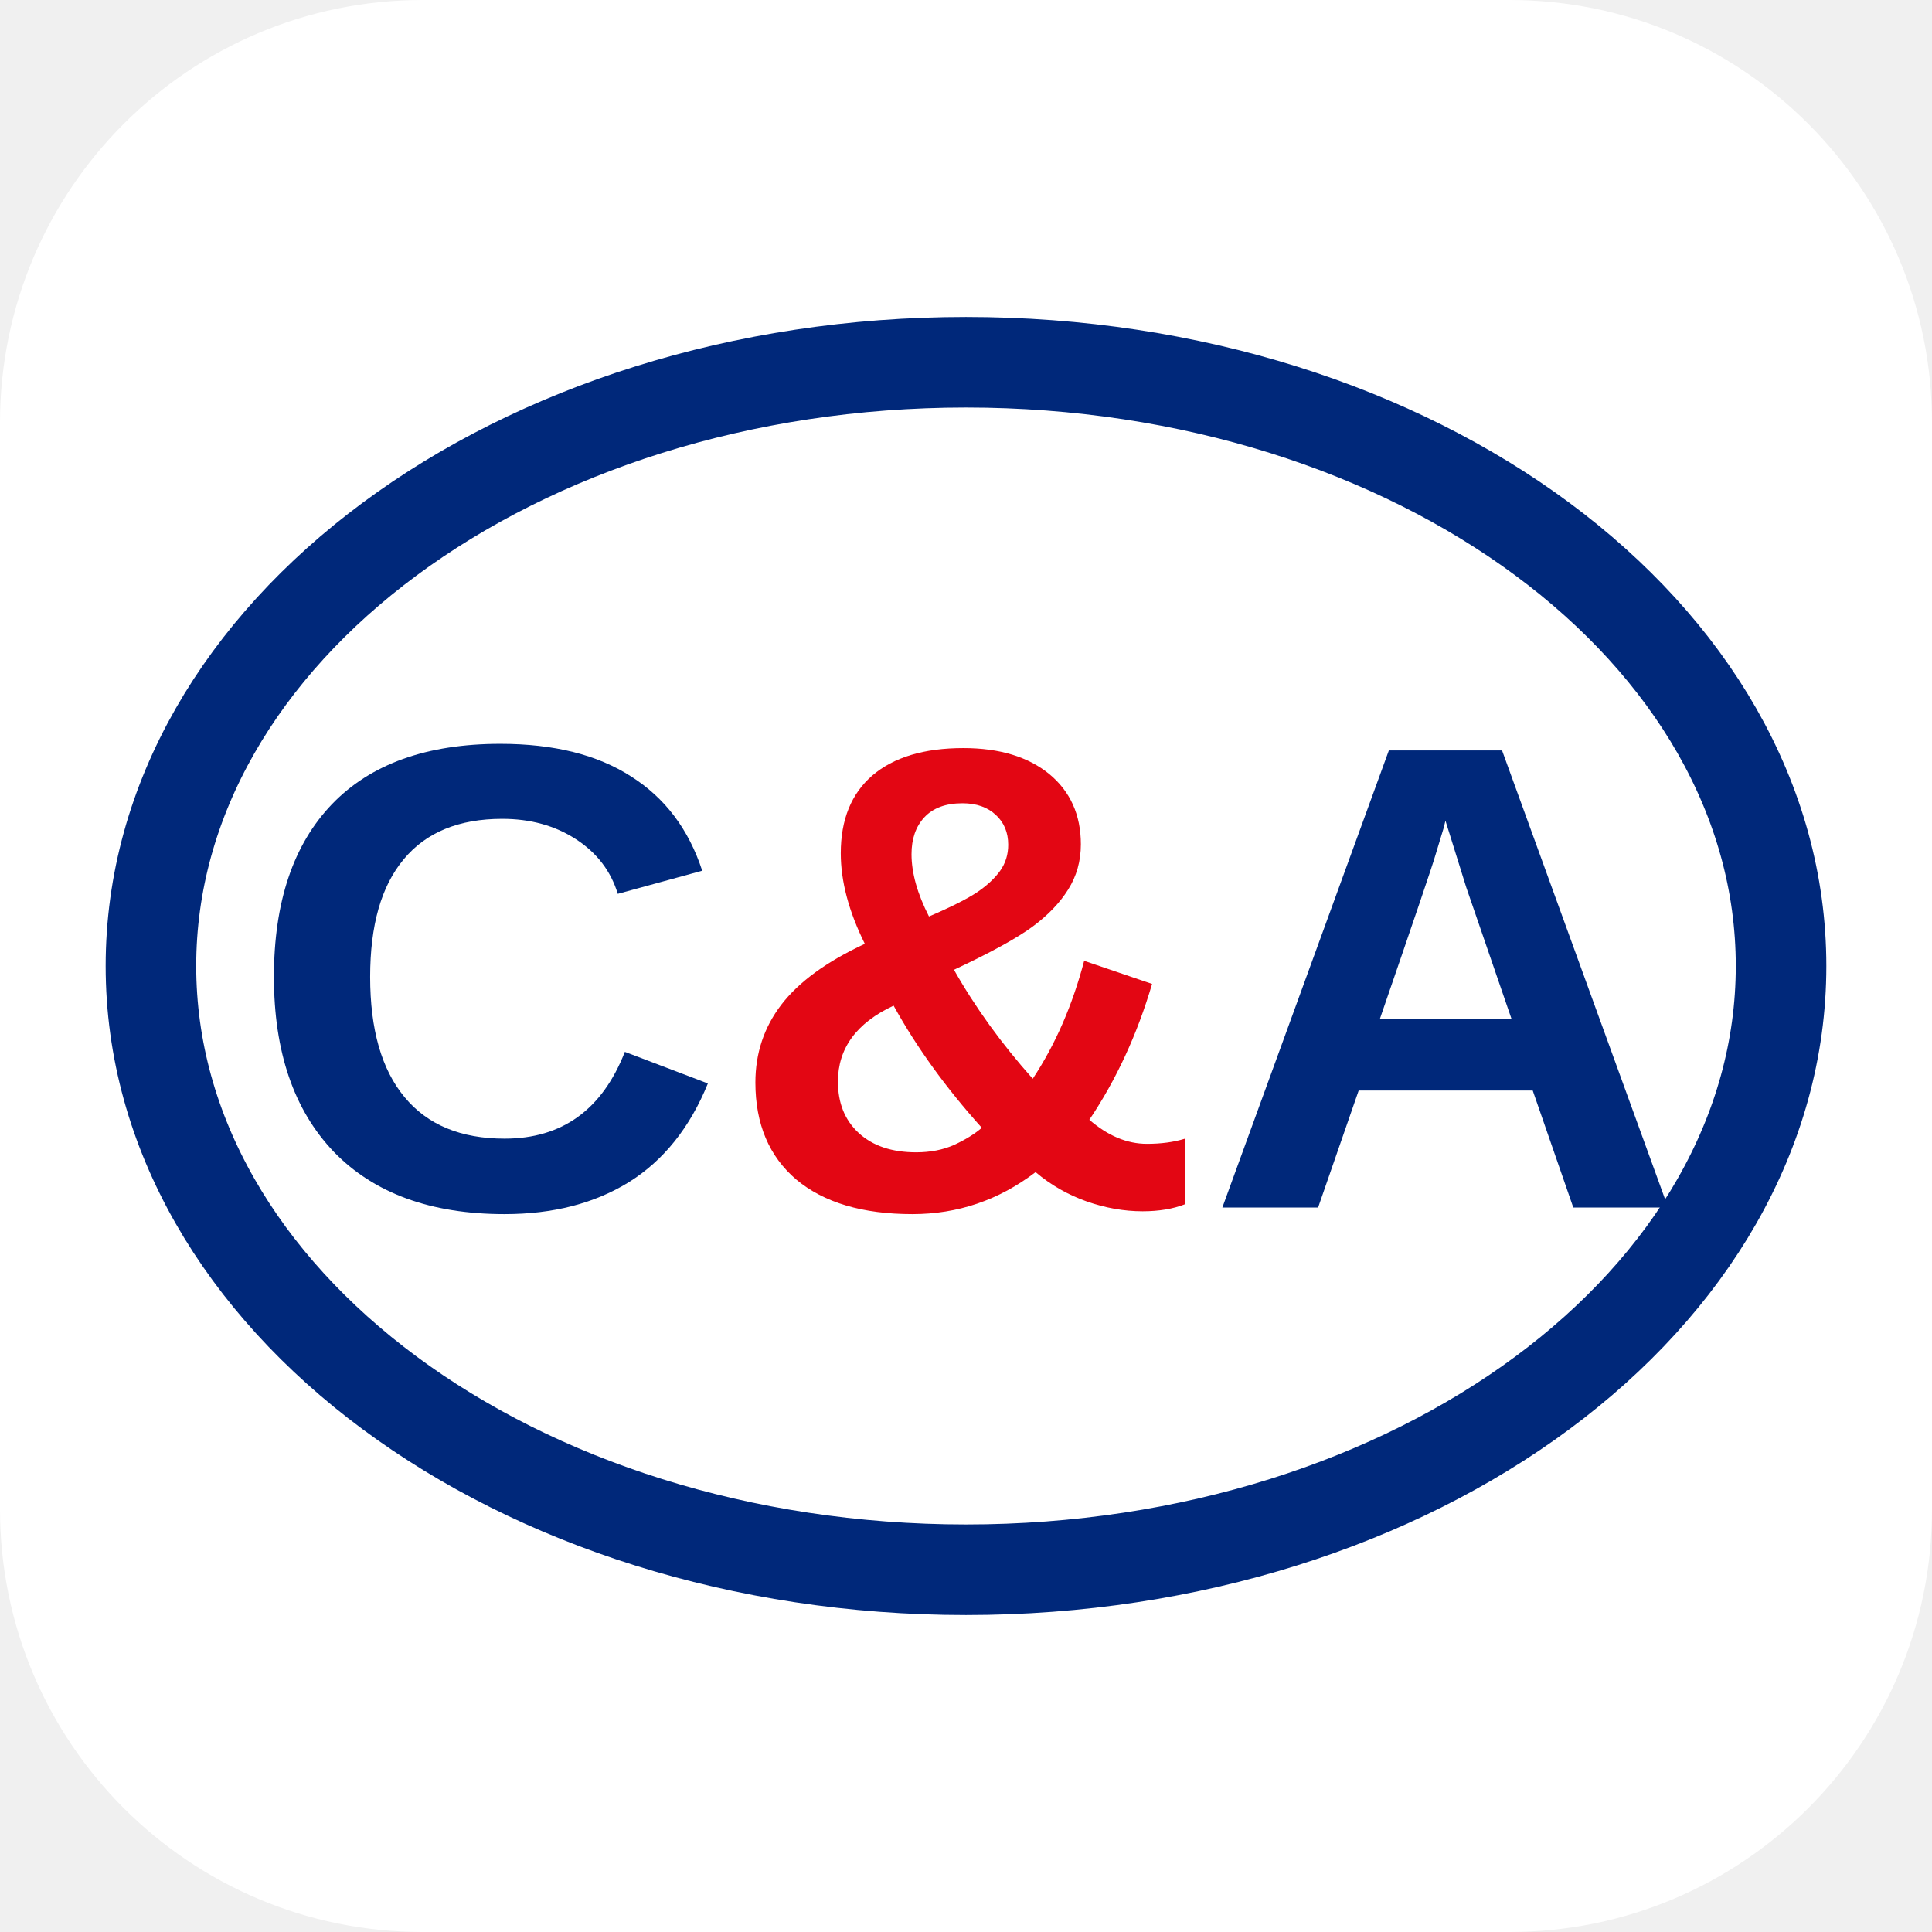
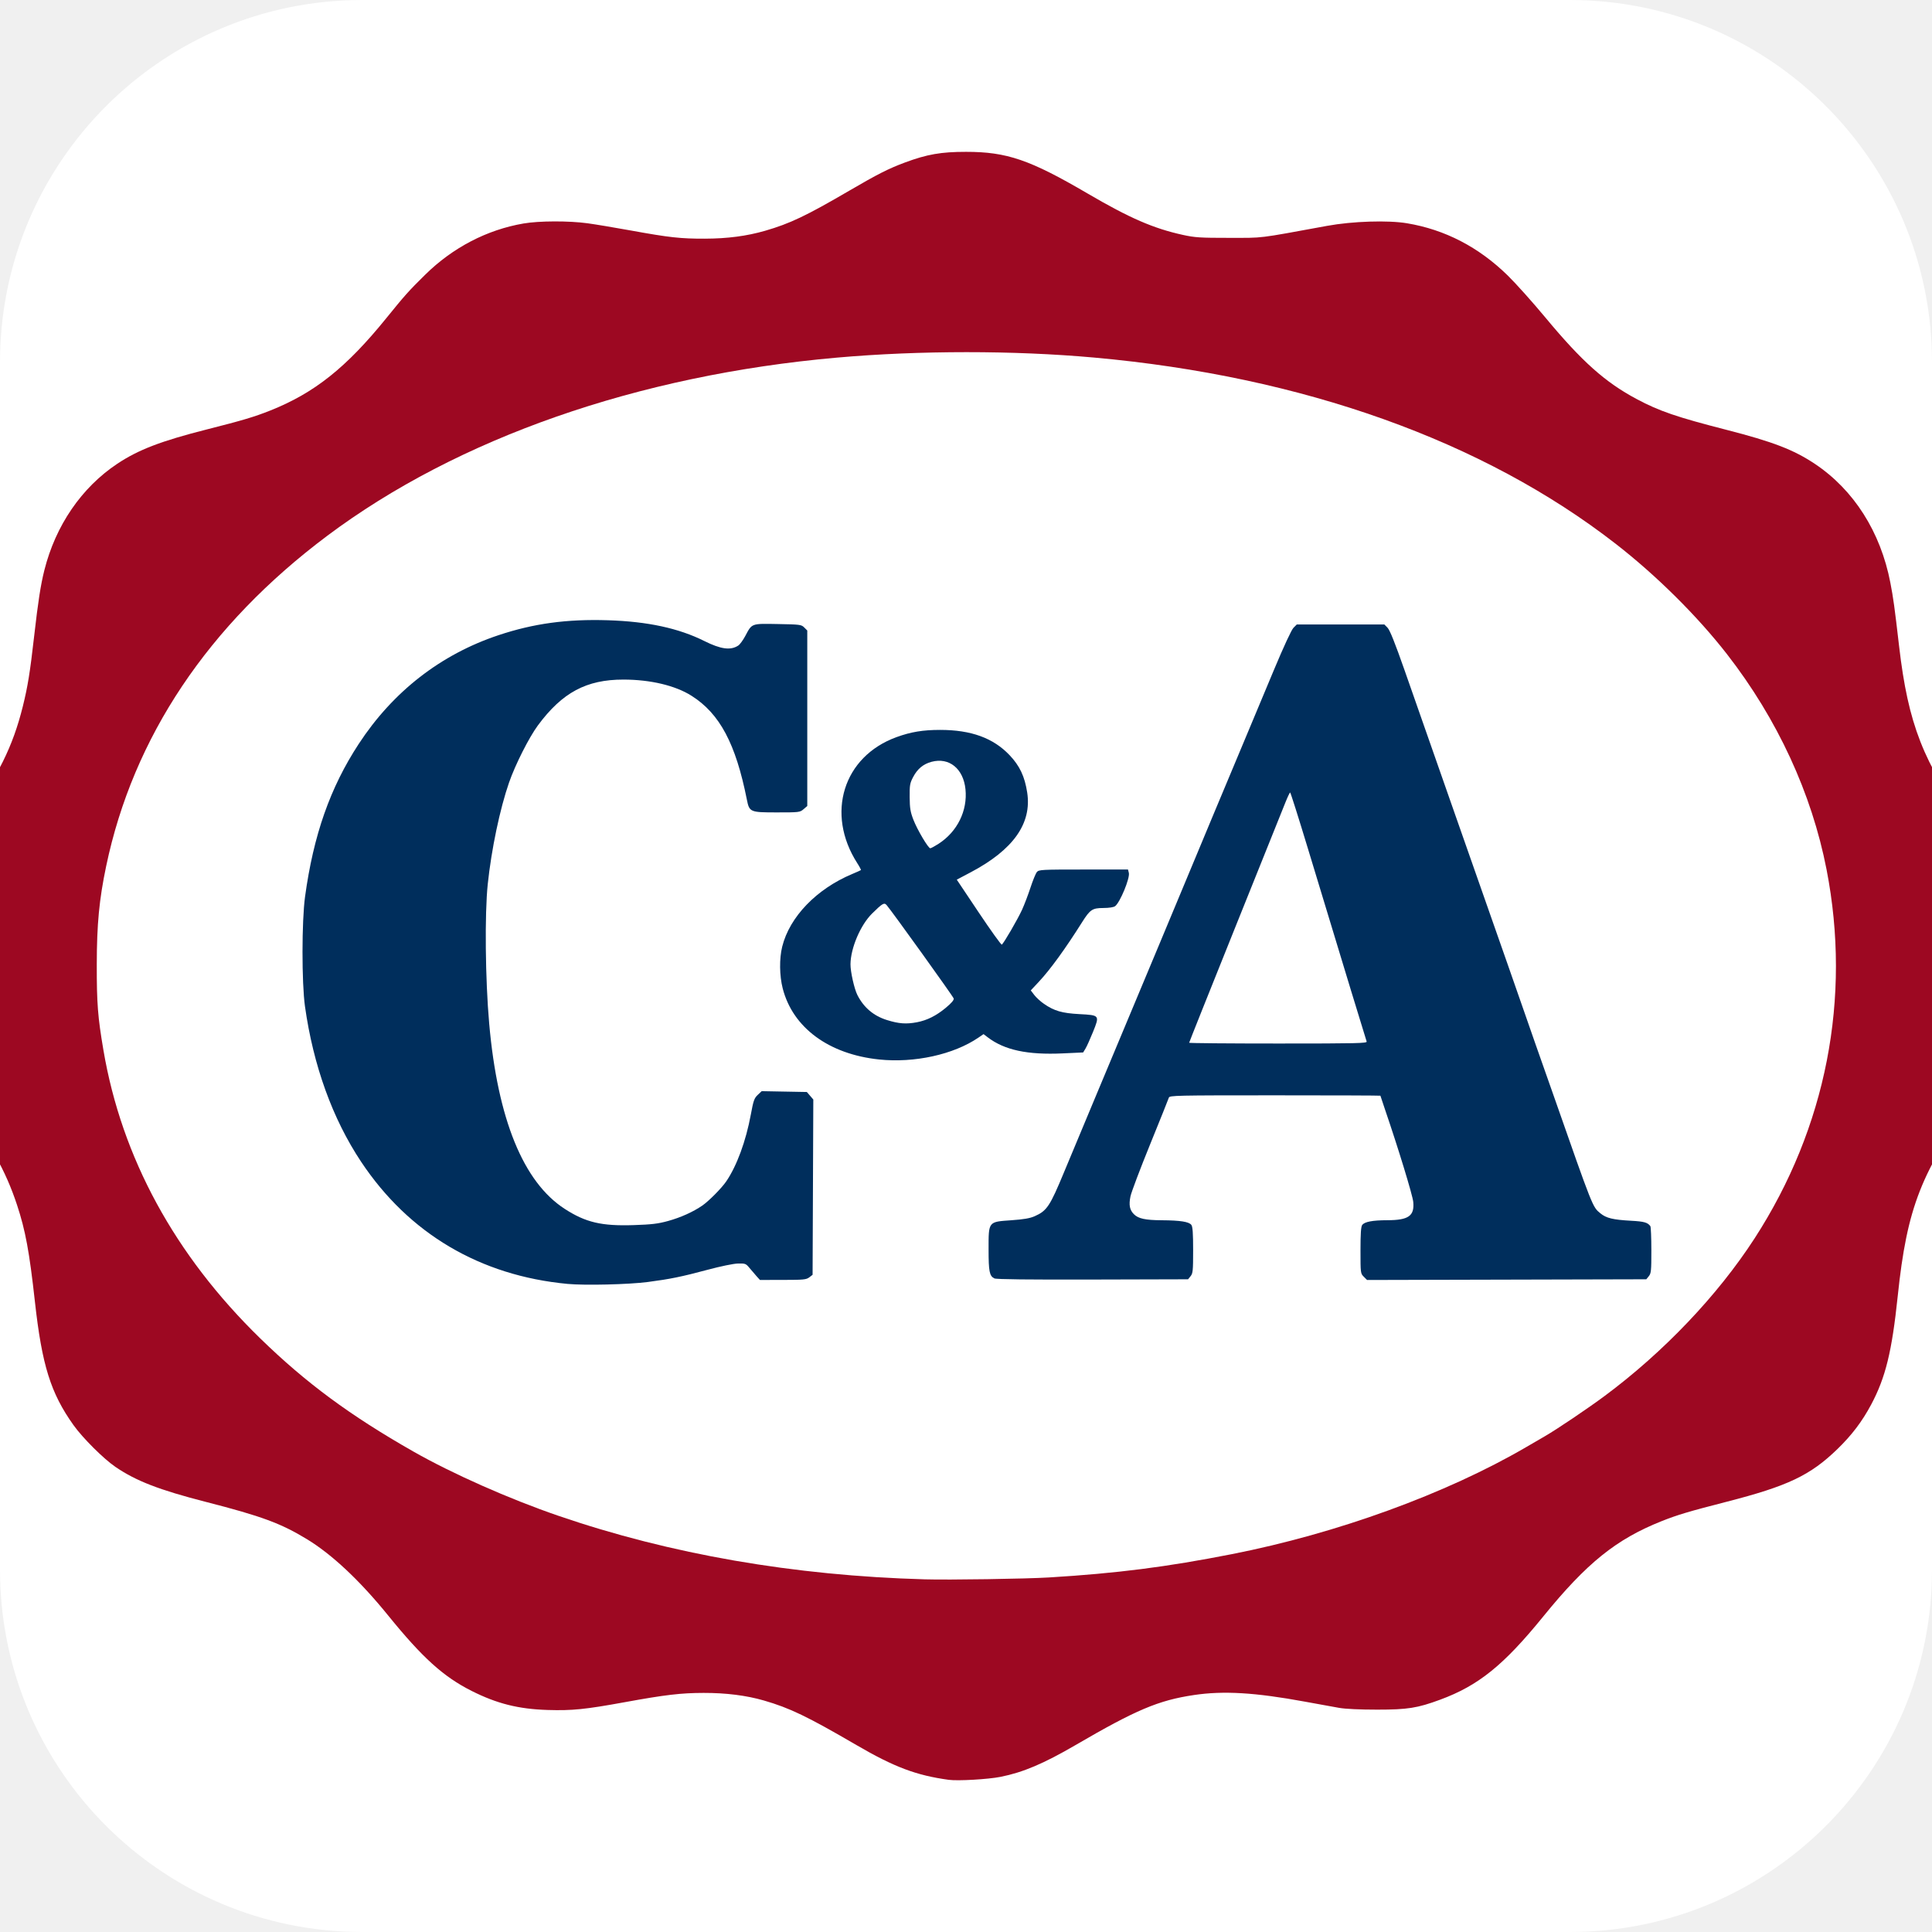
- <svg xmlns="http://www.w3.org/2000/svg" viewBox="0 0 64 64">
-   <rect width="64" height="64" rx="14" fill="#FFFFFF" />
-   <ellipse cx="32" cy="32" rx="27" ry="20" fill="none" stroke="#00287A" stroke-width="3" />
-   <text x="32" y="40" text-anchor="middle" font-family="Poppins, Arial, sans-serif" font-size="22" font-weight="700" fill="#00287A">C<tspan fill="#E30613">&amp;</tspan>A</text>
+ <svg xmlns="http://www.w3.org/2000/svg" viewBox="0 0 1600 1600">
+   <rect width="1600" height="1600" rx="300" fill="#ffffff" />
+   <g transform="translate(-80 125) scale(1.10)">
+     <path fill="#9d0822" d="m 787,1226.342 c -24.471,-3.358 -41.028,-9.596 -69.5,-26.187 -36.923,-21.515 -50.221,-27.916 -69.689,-33.543 -13.192,-3.813 -28.446,-5.735 -45.311,-5.708 -17.087,0.027 -28.992,1.427 -59.5,6.998 -29.667,5.417 -39.512,6.414 -57.848,5.855 -22,-0.67 -38.216,-4.726 -57.308,-14.333 -21.29,-10.713 -37.06,-24.968 -62.974,-56.924 -21.24,-26.191 -42.165,-45.838 -61.086,-57.35 -19.647,-11.955 -34.117,-17.288 -76.284,-28.113 -34.905,-8.961 -52.211,-15.654 -67.738,-26.198 -8.967,-6.09 -24.738,-21.787 -31.707,-31.56 C 110.872,935.182 104.296,914.123 98.996,866.212 94.863,828.847 91.878,812.699 85.578,793.618 76.95,767.487 65.466,747.08 39.931,712.5 23.558,690.329 13.088,672.38 7.555,657 -1.696,631.284 -2.094,599.666 6.503,573.42 12.561,554.929 20.836,540.863 47.351,503.989 71.414,470.526 82.408,448.363 89.897,418.221 93.641,403.155 95.329,392.683 98.476,365 c 2.925,-25.73 4.857,-38.21 7.624,-49.248 8.455,-33.738 27.986,-62.275 54.9,-80.215 15.862,-10.573 33.095,-17.177 67.657,-25.925 26.637,-6.742 35.555,-9.401 47.57,-14.184 C 309.426,182.211 333.426,163.116 363.487,126 377.649,108.514 380.317,105.53 392.791,93.236 413.553,72.772 439.327,59.345 466.926,54.615 478.645,52.607 500.747,52.533 515,54.454 c 5.775,0.778 20.58,3.248 32.9,5.488 28.687,5.215 37.258,6.16 55.443,6.108 17.096,-0.048 31.585,-1.947 45.435,-5.953 C 667.45,54.696 679.746,48.837 712.22,29.869 733.398,17.499 741.731,13.28 754,8.719 c 16.661,-6.194 27.212,-8.038 46,-8.039 30.765,-0.002 48.109,5.938 91.5,31.338 31.661,18.533 49.63,26.339 71.852,31.211 8.969,1.966 12.994,2.223 34.648,2.21 26.747,-0.016 20.309,0.771 74,-9.057 18.966,-3.472 45.664,-4.327 60.041,-1.923 28.59,4.781 53.925,17.915 75.789,39.29 6.049,5.913 18.844,20.202 28.435,31.752 27.482,33.096 44.912,48.651 68.735,61.338 17.019,9.063 29.952,13.494 67.5,23.125 34.965,8.968 50.622,14.99 66.5,25.574 29.386,19.588 49.569,51.319 56.906,89.463 2.293,11.924 3.108,17.838 6.615,48.009 6.784,58.367 18.284,87.793 52.611,134.619 14.592,19.905 24.821,35.504 30.226,46.093 13.492,26.432 17.721,57.475 11.753,86.279 -4.673,22.555 -14.762,42.306 -37.035,72.5 -40.755,55.251 -51.628,82.996 -58.586,149.5 -4.386,41.918 -9.144,61.379 -19.997,81.78 -6.748,12.686 -14.618,23.071 -25.415,33.536 -20.458,19.831 -37.32,27.845 -83.578,39.72 -28.388,7.288 -36.898,9.827 -48.727,14.535 -34.297,13.653 -56.418,31.472 -89.273,71.912 -29.757,36.626 -48.695,51.895 -77.56,62.538 -17.167,6.33 -24.451,7.478 -47.44,7.478 -12.969,0 -23.868,-0.506 -28.5,-1.323 -4.125,-0.728 -15.825,-2.852 -26,-4.72 -37.364,-6.862 -61.093,-8.276 -83.311,-4.967 -26.755,3.985 -43.589,11.094 -89.189,37.665 -24.017,13.995 -39.48,20.551 -56.465,23.942 -9.385,1.873 -32.186,3.185 -39.035,2.245 z" />
+     <path fill="#ffffff" d="m 862.5,1073.98 c 51.218,-3.122 88.369,-7.859 137.717,-17.56 79.146,-15.558 161.242,-45.418 221.534,-80.576 4.812,-2.806 11.224,-6.535 14.249,-8.286 9.05,-5.239 32.136,-20.801 44.718,-30.143 44.518,-33.054 85.155,-75.747 112.956,-118.671 C 1447.641,735.417 1466.718,637.686 1447.888,541 1436.714,483.625 1410.84,427.641 1372.998,378.962 1350.645,350.207 1319.866,319.675 1289.194,295.829 1189.409,218.25 1053.499,169.706 896.5,155.568 836.044,150.123 765.088,150.132 703,155.591 553.062,168.774 417.241,216.239 319.101,289.751 229.471,356.889 172.997,441.286 152.65,538.5 c -5.259,25.129 -7.024,43.621 -7.064,74 -0.038,29.375 0.743,39.437 5.007,64.5 13.758,80.87 53.719,154.321 118.059,217 34.37,33.483 67.582,58.017 115.347,85.208 29.22,16.634 71.87,35.541 108.845,48.25 84.407,29.013 177.521,45.179 276.155,47.945 18.431,0.517 76.075,-0.36 93.5,-1.423 z" />
+     <path fill="#002e5c" d="M 500,852.975 C 434.065,846.745 380.553,815.076 344.585,761 323.065,728.644 308.582,688.547 302.327,644 c -2.486,-17.706 -2.454,-64.127 0.058,-82.5 6.349,-46.436 18.925,-82.233 40.431,-115.082 25.786,-39.386 61.727,-67.347 105.187,-81.83 26.503,-8.832 51.474,-12.238 82.498,-11.252 29.824,0.948 53.162,5.982 72.5,15.639 12.41,6.197 19.777,7.183 25.526,3.416 1.229,-0.805 3.617,-4.059 5.308,-7.23 5.127,-9.619 4.359,-9.339 24.542,-8.976 16.743,0.301 17.681,0.423 19.849,2.593 l 2.275,2.278 0,66.059 0,66.059 -2.806,2.413 C 674.963,497.936 674.432,498 657.633,498 c -20.264,0 -20.734,-0.202 -22.629,-9.716 -8.389,-42.103 -20.4,-64.633 -41.629,-78.085 -12.206,-7.734 -30.954,-12.191 -51.31,-12.196 -27.853,-0.007 -45.986,9.696 -64.314,34.416 -6.691,9.024 -17.064,29.55 -21.772,43.081 -6.89,19.802 -13.288,50.328 -16.035,76.5 -2.366,22.546 -1.858,71.834 1.082,105 6.379,71.97 25.68,119.324 56.855,139.491 15.796,10.219 27.794,13.034 52.077,12.219 13.475,-0.452 18.256,-1.028 25.773,-3.107 9.512,-2.631 18.781,-6.811 25.771,-11.621 4.902,-3.374 14.579,-13.16 18.017,-18.22 7.959,-11.715 14.778,-30.264 18.476,-50.261 1.957,-10.579 2.572,-12.333 5.202,-14.815 l 2.982,-2.815 17.001,0.315 17.001,0.315 2.432,2.83 2.432,2.83 -0.271,65.977 -0.271,65.977 -2.5,1.92 c -2.241,1.721 -4.294,1.923 -19.814,1.943 L 644.872,850 l -2.492,-2.75 c -1.37,-1.512 -3.782,-4.325 -5.358,-6.25 -2.713,-3.313 -3.178,-3.493 -8.695,-3.365 -3.364,0.078 -13.014,2.061 -22.828,4.693 -19.551,5.242 -28.232,7.017 -45,9.206 -14.504,1.893 -47.424,2.678 -60.5,1.442 z" />
+     <path fill="#002e5c" d="M 821.364,848.841 C 817.666,847.032 817,843.698 817,827.009 c 0,-21.22 -0.382,-20.732 17.171,-21.959 9.284,-0.649 13.962,-1.457 17.5,-3.021 9.272,-4.1 11.476,-7.414 22.297,-33.528 3.418,-8.25 13.562,-32.55 22.542,-54 33.998,-81.212 72.947,-174.432 77.505,-185.5 2.605,-6.325 7.667,-18.475 11.248,-27 3.582,-8.525 12.817,-30.575 20.523,-49 7.706,-18.425 19.47,-46.55 26.141,-62.5 7.293,-17.437 13.124,-29.997 14.624,-31.5 l 2.494,-2.5 32.955,0 32.955,0 2.449,2.5 c 1.687,1.722 5.614,11.53 12.614,31.5 5.59,15.95 22.692,64.775 38.004,108.5 15.312,43.725 33.309,95.025 39.994,114 6.685,18.975 12.734,36.3 13.443,38.5 0.709,2.2 4,11.65 7.315,21 3.315,9.35 9.258,26.225 13.207,37.5 30.288,86.471 29.674,84.922 35.635,89.835 4.416,3.64 9.454,4.853 23.287,5.607 9.635,0.525 12.288,1.276 14.332,4.058 0.404,0.55 0.742,8.713 0.75,18.139 0.014,15.398 -0.179,17.379 -1.896,19.5 l -1.911,2.361 -105.12,0.264 -105.12,0.264 -2.468,-2.468 c -2.434,-2.435 -2.468,-2.704 -2.468,-19.822 0,-12.499 0.357,-17.843 1.277,-19.1 1.804,-2.467 7.683,-3.585 19.005,-3.612 15.924,-0.039 20.457,-3.259 19.436,-13.806 -0.492,-5.086 -11.262,-40.339 -21.136,-69.185 -1.97,-5.757 -3.583,-10.594 -3.583,-10.75 0,-0.156 -35.722,-0.283 -79.383,-0.283 -74.74,0 -79.413,0.102 -79.899,1.75 -0.283,0.963 -6.637,16.801 -14.118,35.197 -7.481,18.396 -14.123,35.968 -14.76,39.05 -1.356,6.567 -0.648,10.286 2.573,13.507 3.347,3.347 8.58,4.476 21.087,4.55 13.784,0.082 20.432,1.132 22.166,3.504 0.99,1.353 1.334,6.264 1.334,19.023 0,15.442 -0.195,17.439 -1.911,19.559 l -1.911,2.361 -71.839,0.193 c -48.294,0.13 -72.539,-0.15 -73.975,-0.852 z" />
+     <path fill="#ffffff" d="m 1101.631,670.48 c -0.556,-1.449 -16.324,-53.25 -44.208,-145.23 -7.044,-23.238 -13.067,-42.25 -13.384,-42.25 -0.317,0 -1.968,3.487 -3.669,7.75 -1.701,4.263 -18.68,46.529 -37.732,93.926 C 983.587,632.073 968,671.11 968,671.426 968,671.742 998.198,672 1035.107,672 c 59.631,0 67.042,-0.169 66.524,-1.52 z" />
+     <path fill="#002e5c" d="m 734.5,684.006 c -37.871,-3.978 -64.948,-23.978 -72.514,-53.563 -2.445,-9.559 -2.59,-22.38 -0.356,-31.38 5.564,-22.412 25.832,-43.437 52.734,-54.704 3.375,-1.414 6.307,-2.731 6.515,-2.927 0.208,-0.196 -1.012,-2.525 -2.713,-5.174 -23.979,-37.369 -10.599,-80.371 29.541,-94.941 10.818,-3.927 19.889,-5.428 32.793,-5.428 23.333,0 40.028,6.075 52.333,19.044 7.613,8.024 11.357,15.964 13.234,28.062 3.61,23.267 -10.442,43.135 -42.484,60.069 l -10.528,5.564 16.528,24.711 c 9.09,13.591 16.909,24.476 17.374,24.188 1.4,-0.865 11.89,-18.917 15.233,-26.215 1.716,-3.746 4.577,-11.259 6.357,-16.695 1.78,-5.436 3.956,-10.723 4.835,-11.75 C 854.883,541.113 857.016,541 888.471,541 l 33.491,0 0.638,2.543 c 0.969,3.86 -6.598,22.218 -10.322,25.044 -1.094,0.83 -4.512,1.361 -8.882,1.381 -8.298,0.037 -9.976,1.159 -15.991,10.693 -12.788,20.268 -23.985,35.679 -32.668,44.961 l -5.971,6.383 2.647,3.47 c 1.456,1.909 4.729,4.902 7.273,6.653 7.767,5.344 13.603,7.034 26.709,7.735 15.334,0.821 15.319,0.801 10.164,13.556 -2.12,5.247 -4.644,10.836 -5.608,12.421 l -1.753,2.882 -15.349,0.706 c -26.605,1.223 -43.85,-2.473 -56.496,-12.11 l -3.147,-2.398 -3.853,2.635 C 790.703,680.307 761.139,686.805 734.5,684.006 z" />
+     <path fill="#ffffff" d="m 763.04,655.992 c 7.672,-1.455 14.567,-4.914 21.798,-10.934 4.31,-3.589 6.196,-5.822 5.893,-6.979 -0.389,-1.487 -46.557,-65.765 -50.492,-70.297 -1.824,-2.101 -3.141,-1.337 -10.916,6.325 -8.75,8.623 -16.175,26.031 -16.288,38.185 -0.052,5.62 2.835,18.53 5.18,23.158 4.79,9.456 12.191,15.727 22.285,18.879 8.9,2.779 14.482,3.191 22.54,1.663 z" />
+     <path fill="#ffffff" d="m 779.298,521.657 c 14.132,-9.082 21.967,-24.942 20.304,-41.102 -1.6,-15.548 -12.3,-24.191 -25.558,-20.644 -6.201,1.659 -10.575,5.27 -13.808,11.401 -2.478,4.7 -2.727,6.128 -2.645,15.188 0.075,8.34 0.539,11.16 2.795,16.988 2.952,7.628 11.171,21.512 12.734,21.512 0.537,0 3.318,-1.504 6.179,-3.343 z" />
+   </g>
</svg>
